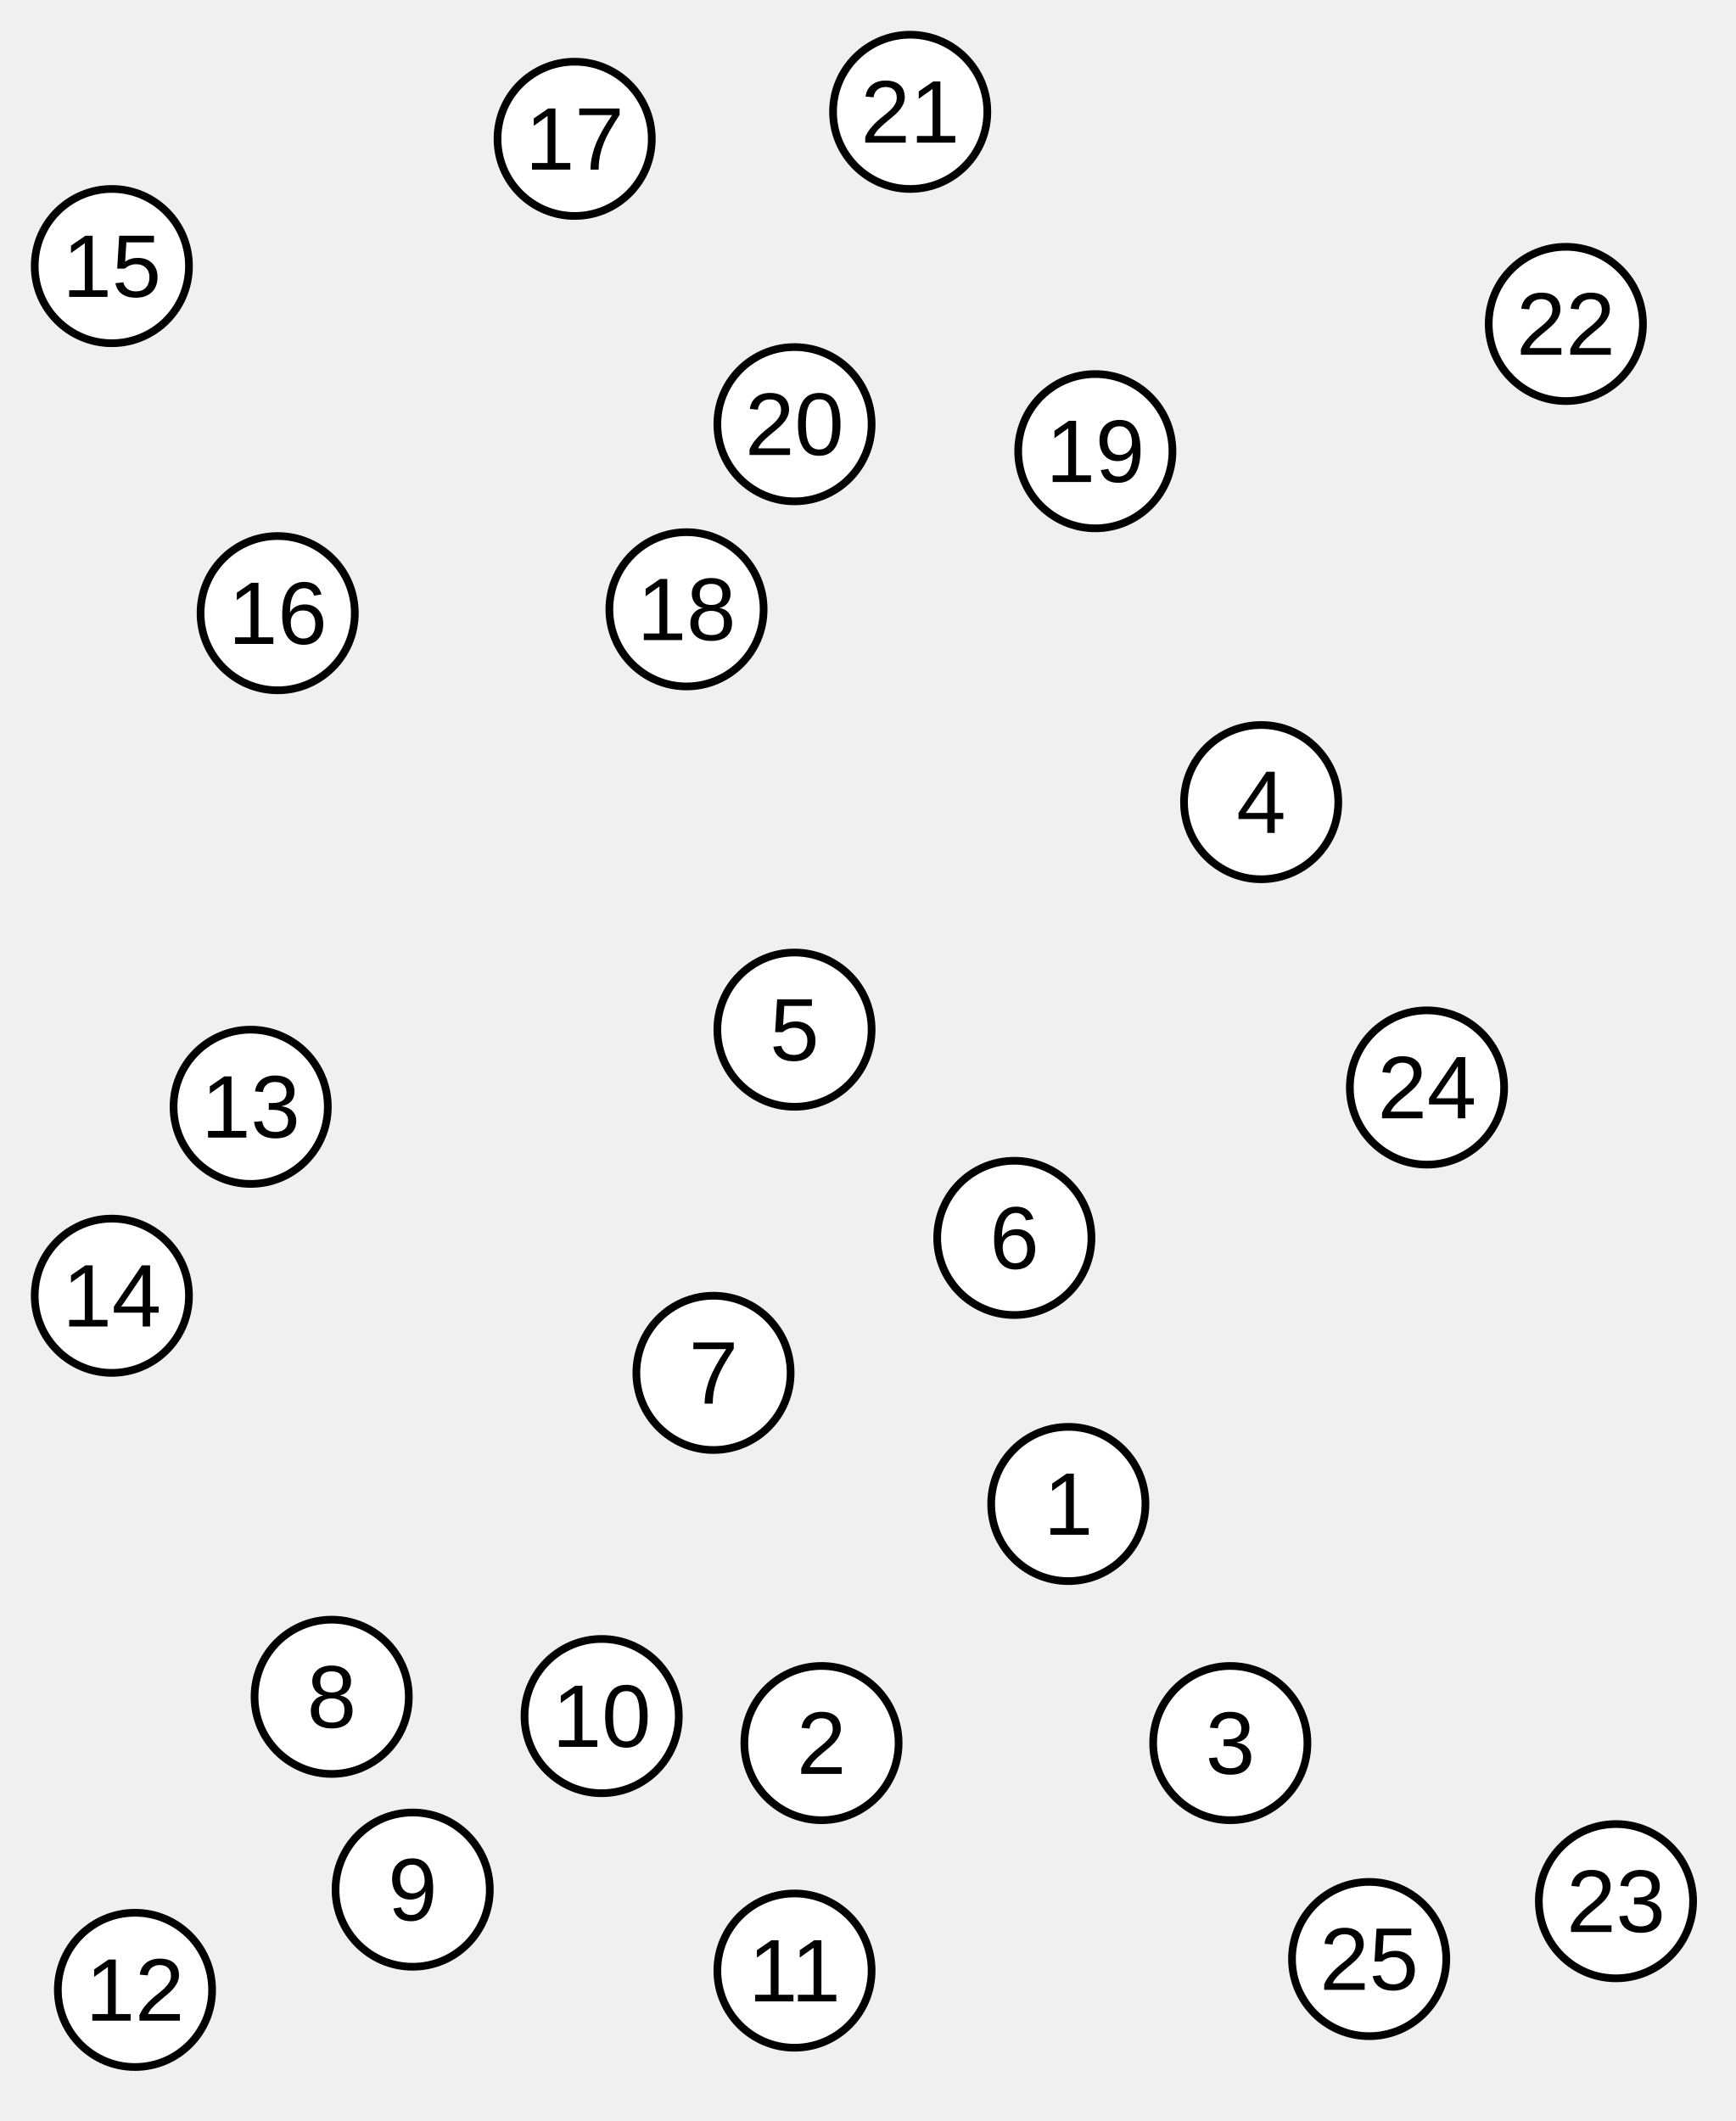
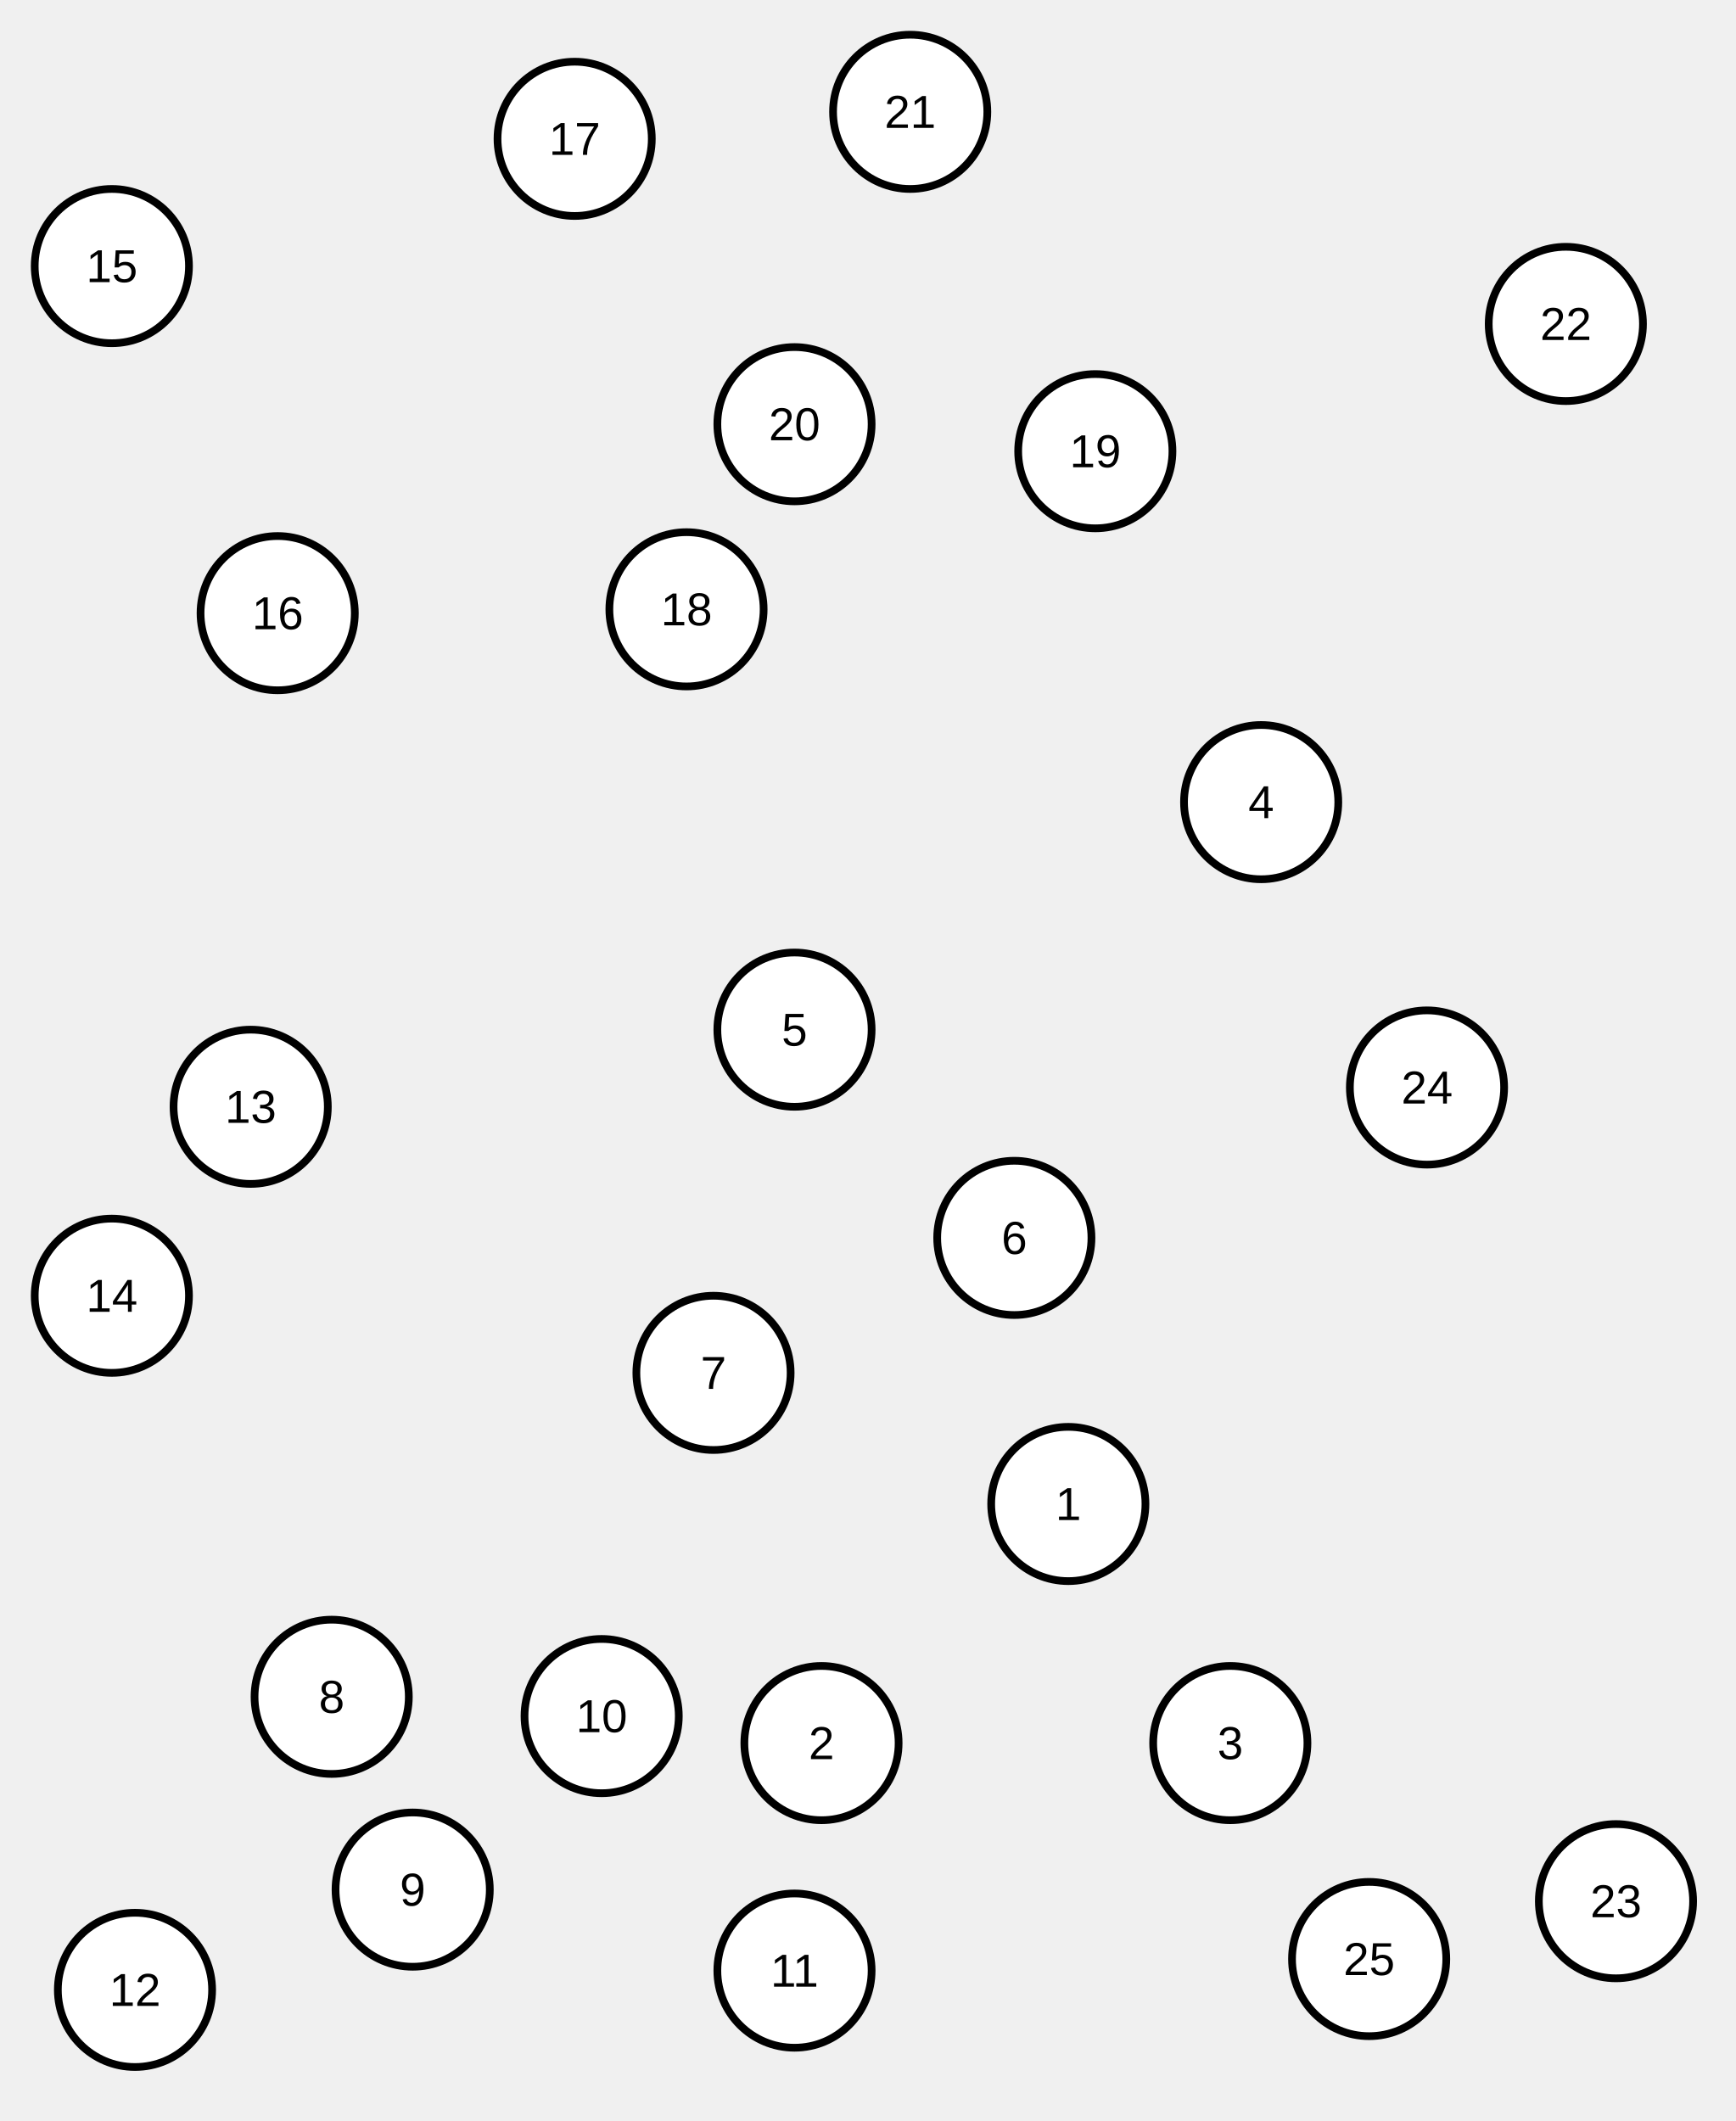
<svg xmlns="http://www.w3.org/2000/svg" version="1.1" width="100%" viewBox="0 0 450 550">
-   <style type="text/css">
-     * {
-         -webkit-touch-callout: none;
-         -webkit-user-select: none;
-         -khtml-user-select: none;
-         -moz-user-select: none;
-         -ms-user-select: none;
-         user-select: none;
-         font-family: Verdana, Arial, Helvetica, sans-serif;
-         font-size: x-large;
-     }
-     </style>
+   <defs id="defs3602">
+     <style type="text/css" id="style3559">
+ * {
+     -webkit-touch-callout: none;
+     -webkit-user-select: none;
+     -khtml-user-select: none;
+     -moz-user-select: none;
+     -ms-user-select: none;
+     user-select: none;
+     font-family: Verdana, Arial, Helvetica, sans-serif;
+ }
+ @media screen and (max-width: 600px) { /* Responsive: Portrait tablets and down */
+   text {
+       font-size: x-large;
+   }
+ }    
+         </style>
+   </defs>
  <line id="l1" x1="277" y1="390" x2="213" y2="452" stroke-width="2" stroke="black" display="none" />
  <g id="g1">
    <circle id="c1" cx="277" cy="390" r="20" alt="circle1" stroke-width="2" stroke="black" fill="white" />
    <text x="277" y="390" text-anchor="middle" dominant-baseline="central">1</text>
  </g>
  <line id="l2" x1="213" y1="452" x2="319" y2="452" stroke-width="2" stroke="black" display="none" />
  <g id="g2">
    <circle id="c2" cx="213" cy="452" r="20" alt="circle2" stroke-width="2" stroke="black" fill="white" />
    <text x="213" y="452" text-anchor="middle" dominant-baseline="central">2</text>
  </g>
  <line id="l3" x1="319" y1="452" x2="327" y2="208" stroke-width="2" stroke="black" display="none" />
  <g id="g3">
    <circle id="c3" cx="319" cy="452" r="20" alt="circle3" stroke-width="2" stroke="black" fill="white" />
    <text x="319" y="452" text-anchor="middle" dominant-baseline="central">3</text>
  </g>
  <line id="l4" x1="327" y1="208" x2="206" y2="267" stroke-width="2" stroke="black" display="none" />
  <g id="g4">
    <circle id="c4" cx="327" cy="208" r="20" alt="circle4" stroke-width="2" stroke="black" fill="white" />
    <text x="327" y="208" text-anchor="middle" dominant-baseline="central">4</text>
  </g>
  <line id="l5" x1="206" y1="267" x2="263" y2="321" stroke-width="2" stroke="black" display="none" />
  <g id="g5">
    <circle id="c5" cx="206" cy="267" r="20" alt="circle5" stroke-width="2" stroke="black" fill="white" />
    <text x="206" y="267" text-anchor="middle" dominant-baseline="central">5</text>
  </g>
  <line id="l6" x1="263" y1="321" x2="185" y2="356" stroke-width="2" stroke="black" display="none" />
  <g id="g6">
    <circle id="c6" cx="263" cy="321" r="20" alt="circle6" stroke-width="2" stroke="black" fill="white" />
    <text x="263" y="321" text-anchor="middle" dominant-baseline="central">6</text>
  </g>
  <line id="l7" x1="185" y1="356" x2="86" y2="440" stroke-width="2" stroke="black" display="none" />
  <g id="g7">
    <circle id="c7" cx="185" cy="356" r="20" alt="circle7" stroke-width="2" stroke="black" fill="white" />
    <text x="185" y="356" text-anchor="middle" dominant-baseline="central">7</text>
  </g>
  <line id="l8" x1="86" y1="440" x2="107" y2="490" stroke-width="2" stroke="black" display="none" />
  <g id="g8">
    <circle id="c8" cx="86" cy="440" r="20" alt="circle8" stroke-width="2" stroke="black" fill="white" />
    <text x="86" y="440" text-anchor="middle" dominant-baseline="central">8</text>
  </g>
  <line id="l9" x1="107" y1="490" x2="156" y2="445" stroke-width="2" stroke="black" display="none" />
  <g id="g9">
    <circle id="c9" cx="107" cy="490" r="20" alt="circle9" stroke-width="2" stroke="black" fill="white" />
    <text x="107" y="490" text-anchor="middle" dominant-baseline="central">9</text>
  </g>
  <line id="l10" x1="156" y1="445" x2="206" y2="511" stroke-width="2" stroke="black" display="none" />
  <g id="g10">
    <circle id="c10" cx="156" cy="445" r="20" alt="circle10" stroke-width="2" stroke="black" fill="white" />
    <text x="156" y="445" text-anchor="middle" dominant-baseline="central">10</text>
  </g>
  <line id="l11" x1="206" y1="511" x2="35" y2="516" stroke-width="2" stroke="black" display="none" />
  <g id="g11">
    <circle id="c11" cx="206" cy="511" r="20" alt="circle11" stroke-width="2" stroke="black" fill="white" />
    <text x="206" y="511" text-anchor="middle" dominant-baseline="central">11</text>
  </g>
  <line id="l12" x1="35" y1="516" x2="65" y2="287" stroke-width="2" stroke="black" display="none" />
  <g id="g12">
    <circle id="c12" cx="35" cy="516" r="20" alt="circle12" stroke-width="2" stroke="black" fill="white" />
    <text x="35" y="516" text-anchor="middle" dominant-baseline="central">12</text>
  </g>
  <line id="l13" x1="65" y1="287" x2="29" y2="336" stroke-width="2" stroke="black" display="none" />
  <g id="g13">
    <circle id="c13" cx="65" cy="287" r="20" alt="circle13" stroke-width="2" stroke="black" fill="white" />
    <text x="65" y="287" text-anchor="middle" dominant-baseline="central">13</text>
  </g>
  <line id="l14" x1="29" y1="336" x2="29" y2="69" stroke-width="2" stroke="black" display="none" />
  <g id="g14">
    <circle id="c14" cx="29" cy="336" r="20" alt="circle14" stroke-width="2" stroke="black" fill="white" />
    <text x="29" y="336" text-anchor="middle" dominant-baseline="central">14</text>
  </g>
  <line id="l15" x1="29" y1="69" x2="72" y2="159" stroke-width="2" stroke="black" display="none" />
  <g id="g15">
    <circle id="c15" cx="29" cy="69" r="20" alt="circle15" stroke-width="2" stroke="black" fill="white" />
    <text x="29" y="69" text-anchor="middle" dominant-baseline="central">15</text>
  </g>
  <line id="l16" x1="72" y1="159" x2="149" y2="36" stroke-width="2" stroke="black" display="none" />
  <g id="g16">
    <circle id="c16" cx="72" cy="159" r="20" alt="circle16" stroke-width="2" stroke="black" fill="white" />
    <text x="72" y="159" text-anchor="middle" dominant-baseline="central">16</text>
  </g>
  <line id="l17" x1="149" y1="36" x2="178" y2="158" stroke-width="2" stroke="black" display="none" />
  <g id="g17">
    <circle id="c17" cx="149" cy="36" r="20" alt="circle17" stroke-width="2" stroke="black" fill="white" />
    <text x="149" y="36" text-anchor="middle" dominant-baseline="central">17</text>
  </g>
  <line id="l18" x1="178" y1="158" x2="284" y2="117" stroke-width="2" stroke="black" display="none" />
  <g id="g18">
    <circle id="c18" cx="178" cy="158" r="20" alt="circle18" stroke-width="2" stroke="black" fill="white" />
    <text x="178" y="158" text-anchor="middle" dominant-baseline="central">18</text>
  </g>
  <line id="l19" x1="284" y1="117" x2="206" y2="110" stroke-width="2" stroke="black" display="none" />
  <g id="g19">
    <circle id="c19" cx="284" cy="117" r="20" alt="circle19" stroke-width="2" stroke="black" fill="white" />
    <text x="284" y="117" text-anchor="middle" dominant-baseline="central">19</text>
  </g>
  <line id="l20" x1="206" y1="110" x2="236" y2="29" stroke-width="2" stroke="black" display="none" />
  <g id="g20">
    <circle id="c20" cx="206" cy="110" r="20" alt="circle20" stroke-width="2" stroke="black" fill="white" />
    <text x="206" y="110" text-anchor="middle" dominant-baseline="central">20</text>
  </g>
  <line id="l21" x1="236" y1="29" x2="406" y2="84" stroke-width="2" stroke="black" display="none" />
  <g id="g21">
    <circle id="c21" cx="236" cy="29" r="20" alt="circle21" stroke-width="2" stroke="black" fill="white" />
    <text x="236" y="29" text-anchor="middle" dominant-baseline="central">21</text>
  </g>
  <line id="l22" x1="406" y1="84" x2="419" y2="493" stroke-width="2" stroke="black" display="none" />
  <g id="g22">
    <circle id="c22" cx="406" cy="84" r="20" alt="circle22" stroke-width="2" stroke="black" fill="white" />
    <text x="406" y="84" text-anchor="middle" dominant-baseline="central">22</text>
  </g>
  <line id="l23" x1="419" y1="493" x2="370" y2="282" stroke-width="2" stroke="black" display="none" />
  <g id="g23">
    <circle id="c23" cx="419" cy="493" r="20" alt="circle23" stroke-width="2" stroke="black" fill="white" />
    <text x="419" y="493" text-anchor="middle" dominant-baseline="central">23</text>
  </g>
  <line id="l24" x1="370" y1="282" x2="355" y2="508" stroke-width="2" stroke="black" display="none" />
  <g id="g24">
    <circle id="c24" cx="370" cy="282" r="20" alt="circle24" stroke-width="2" stroke="black" fill="white" />
    <text x="370" y="282" text-anchor="middle" dominant-baseline="central">24</text>
  </g>
  <g id="g25">
    <circle id="c25" cx="355" cy="508" r="20" alt="circle25" stroke-width="2" stroke="black" fill="white" />
    <text x="355" y="508" text-anchor="middle" dominant-baseline="central">25</text>
  </g>
</svg>
